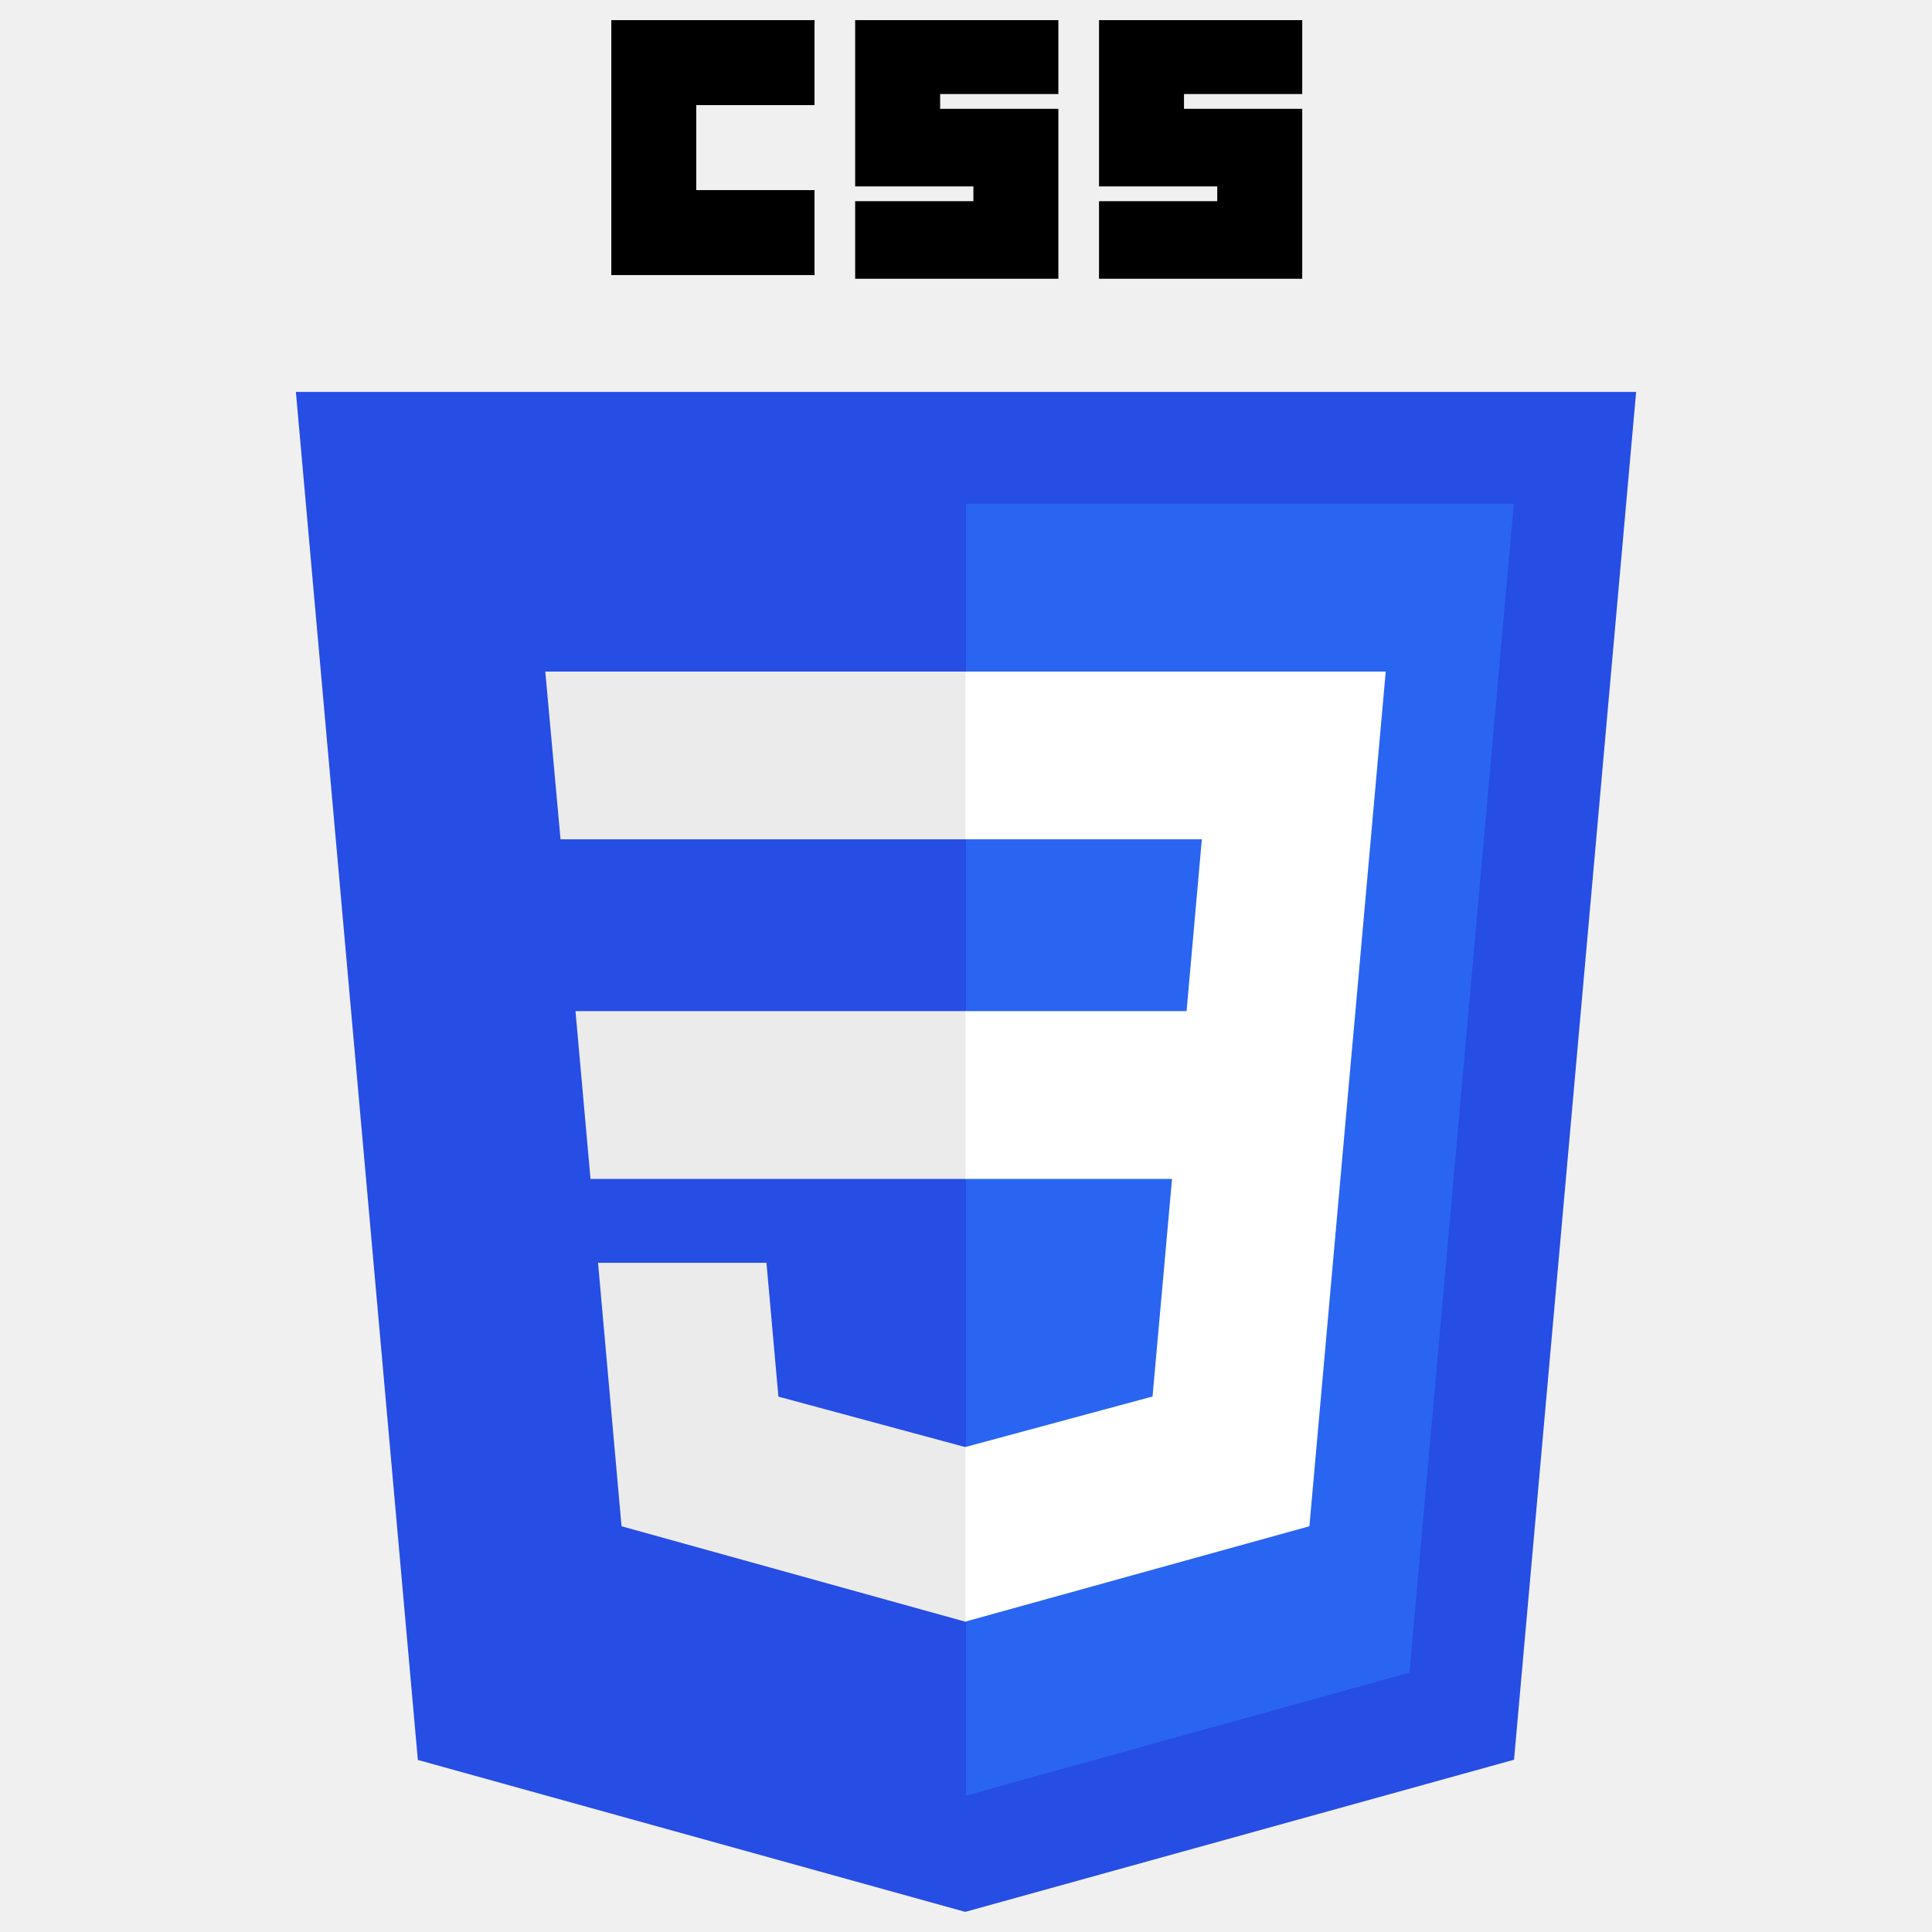
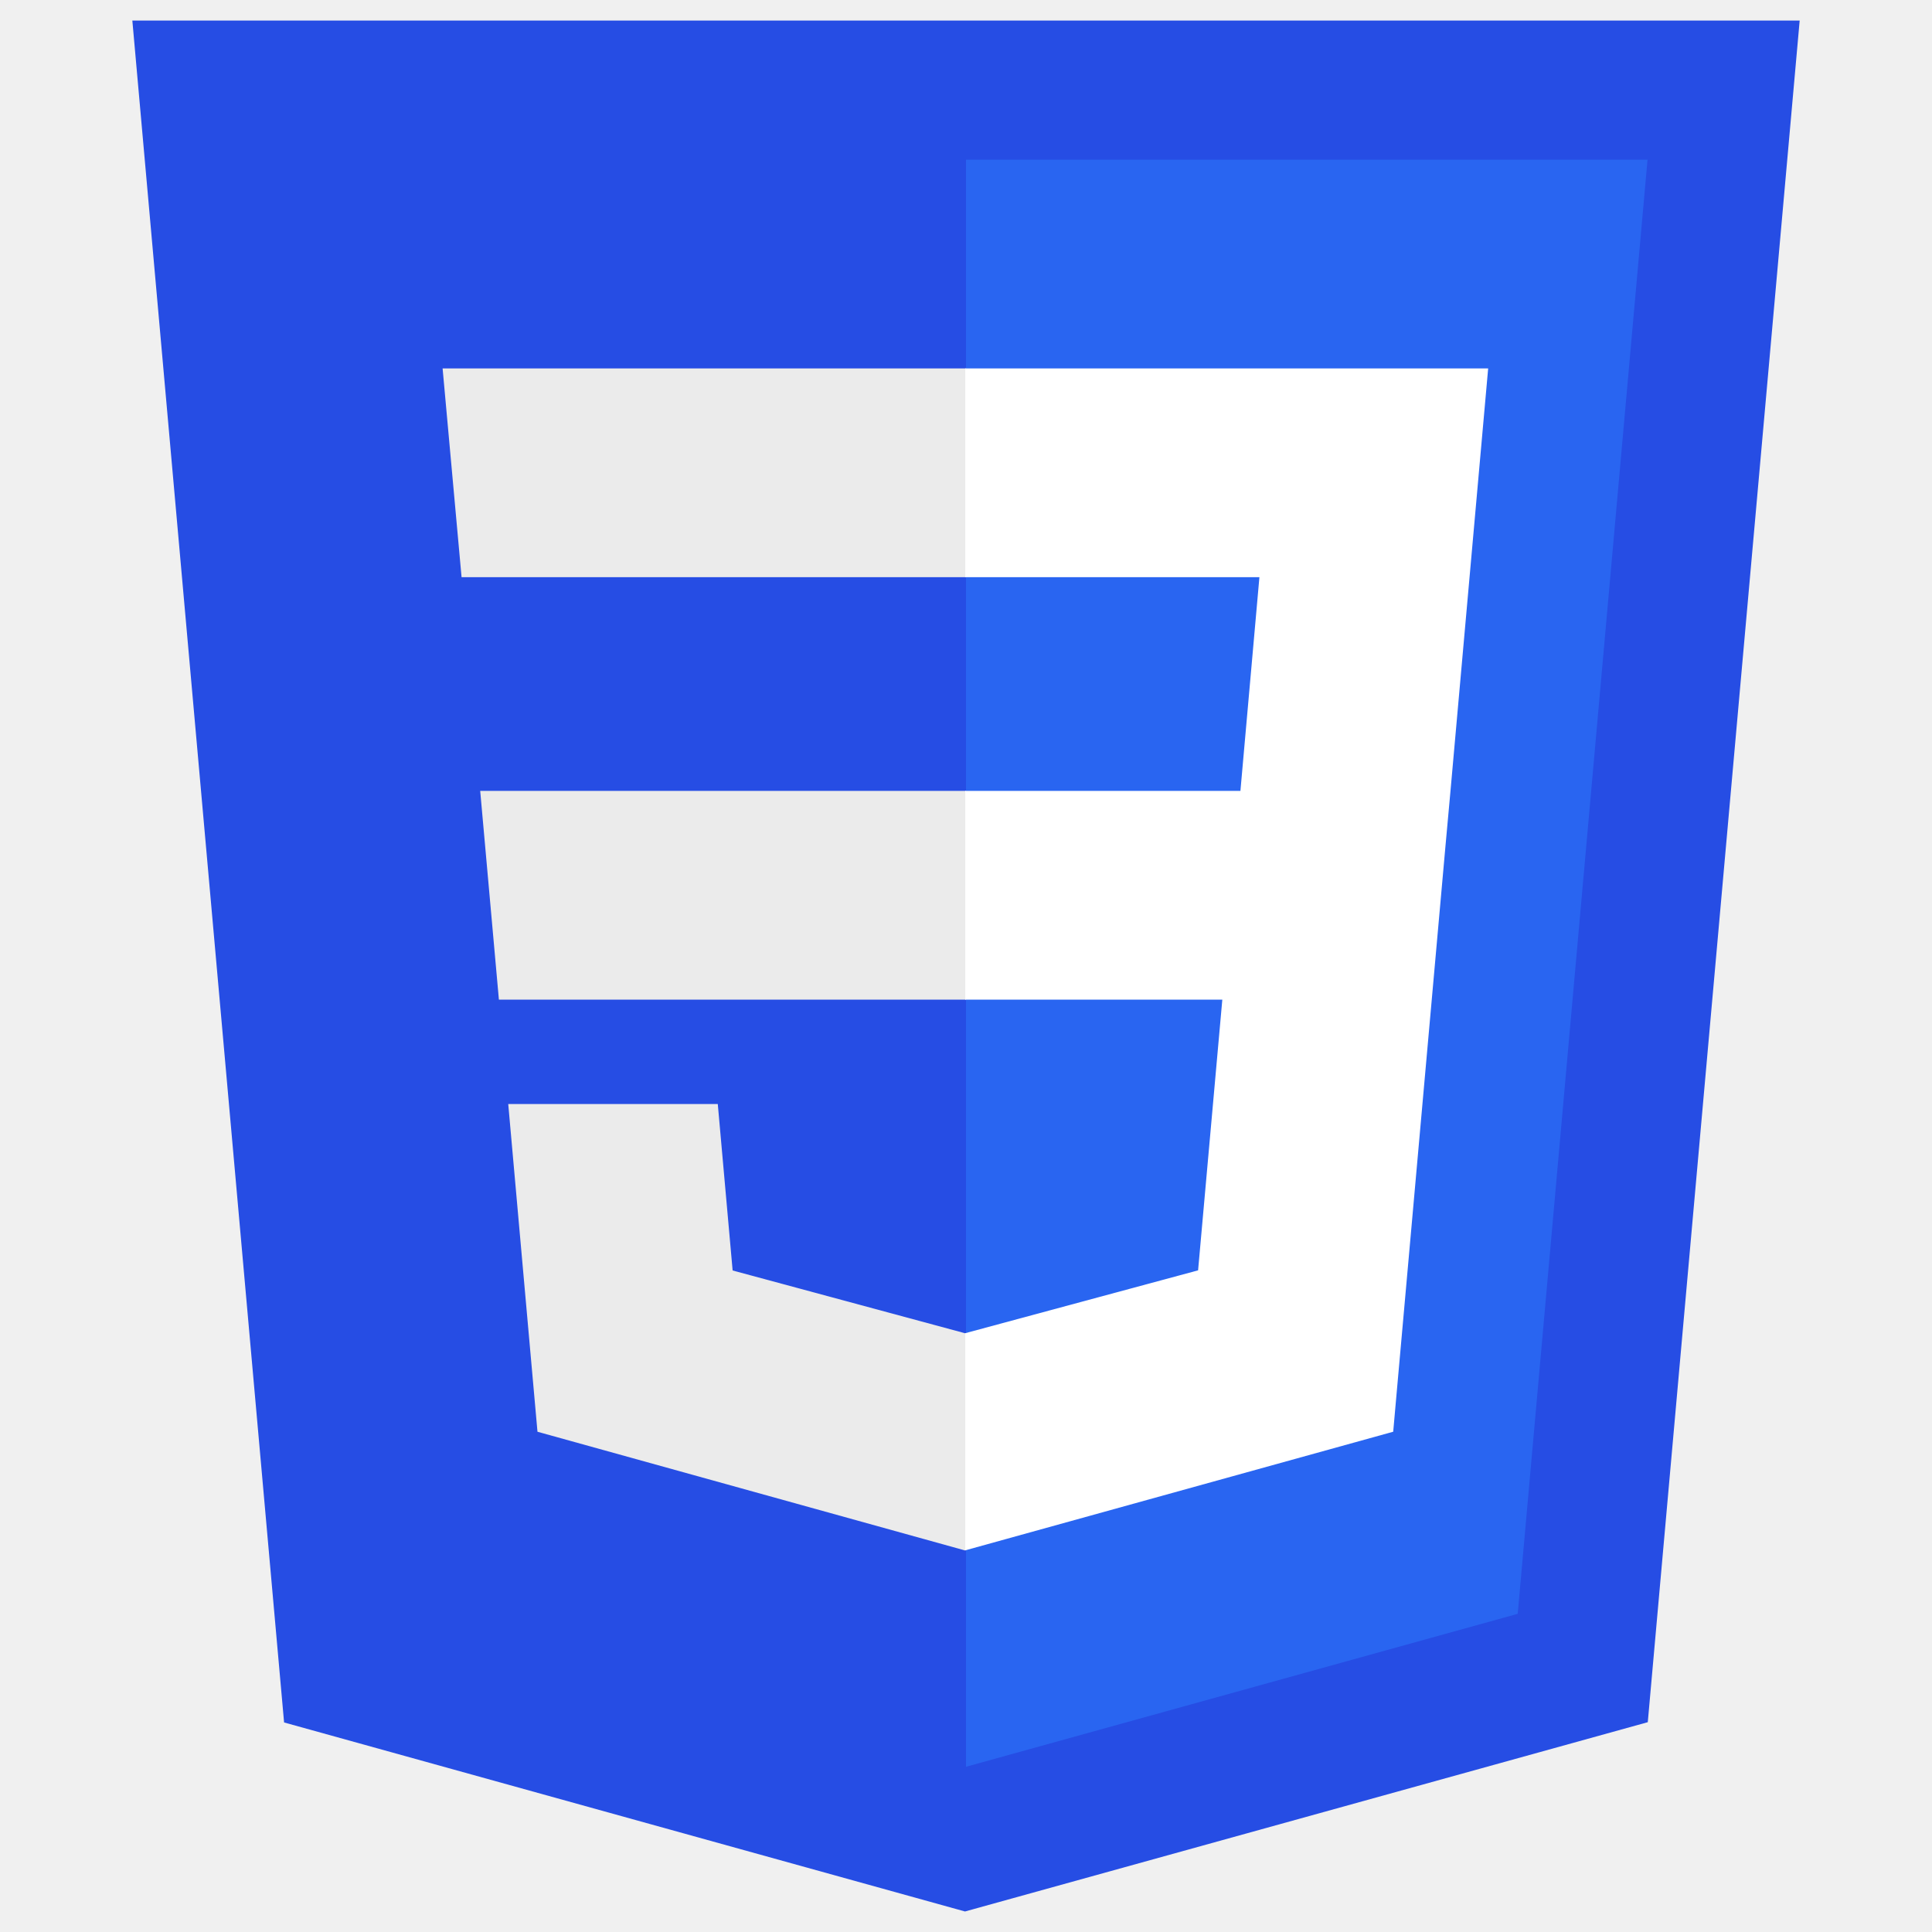
- <svg xmlns="http://www.w3.org/2000/svg" fill="none" viewBox="0 0 100 100" id="Css" height="100" width="100">
-   <path fill="#264de4" d="M49.958 98.958 21.628 91.094l-6.313 -70.809h69.371l-6.32 70.798 -28.408 7.876Z" stroke-width="1.042" />
-   <path fill="#2965f1" d="m72.955 86.574 5.401 -60.5H50.001V92.939l22.955 -6.364Z" stroke-width="1.042" />
-   <path fill="#ebebeb" d="m29.787 52.336 0.778 8.684h19.434v-8.684h-20.213Z" stroke-width="1.042" />
-   <path fill="#ebebeb" d="m28.224 34.759 0.789 8.684h20.987v-8.684H28.224Z" stroke-width="1.042" />
-   <path fill="#ebebeb" d="m50 74.891 -0.038 0.01 -9.672 -2.612 -0.618 -6.926h-8.718l1.217 13.636 17.789 4.938 0.04 -0.011v-9.035Z" stroke-width="1.042" />
-   <path fill="#000000" d="M31.641 1.042h10.518v4.399h-6.12v4.399h6.12V14.238H31.641V1.042Z" stroke-width="1.042" />
-   <path fill="#000000" d="M44.263 1.042h10.518v3.825h-6.12v0.765h6.12v8.797H44.263V10.413h6.12v-0.765h-6.12V1.042Z" stroke-width="1.042" />
-   <path fill="#000000" d="M56.885 1.042h10.518v3.825h-6.12v0.765h6.12v8.797H56.885V10.413h6.12v-0.765h-6.12V1.042Z" stroke-width="1.042" />
-   <path fill="#ffffff" d="m70.157 52.337 1.568 -17.578H49.97v8.684H62.207l-0.79 8.893H49.97v8.684h10.694l-1.008 11.263 -9.686 2.614v9.035l17.804 -4.934 0.131 -1.467 2.041 -22.863 0.212 -2.332Z" stroke-width="1.042" />
+ <svg xmlns="http://www.w3.org/2000/svg" width="100" height="100">
+   <g>
+     <g stroke="null" id="svg_5">
+       <path stroke="null" id="svg_1" d="m14.704,89.153l-7.854,-88.09l86.301,0l-7.862,88.077l-35.341,9.798l-35.244,-9.784z" fill="#264de4" />
+       <path stroke="null" id="svg_2" d="m78.557,83.531l6.719,-75.266l-35.276,0l0,83.183l28.557,-7.917z" fill="#2965f1" />
+       <path stroke="null" id="svg_3" d="m24.855,40.937l0.968,10.804l24.177,0l0,-10.804l-25.145,0zm-0.964,-11.063l26.109,0l0,-10.804l-27.091,0l0.982,10.804zm26.109,39.122l-0.047,0.013l-12.032,-3.249l-0.769,-8.617l-10.846,0l1.514,16.964l22.131,6.144l0.05,-0.014l0,-11.241z" fill="#ebebeb" />
+       <path stroke="null" id="svg_4" d="m49.963,40.937l0,10.804l13.304,0l-1.254,14.012l-12.05,3.252l0,11.24l22.149,-6.139l0.162,-1.825l2.539,-28.443l0.264,-2.901l1.95,-21.867l-27.064,0l0,10.804l15.224,0l-0.983,11.063l-14.241,0z" fill="#fff" />
+     </g>
+   </g>
</svg>
